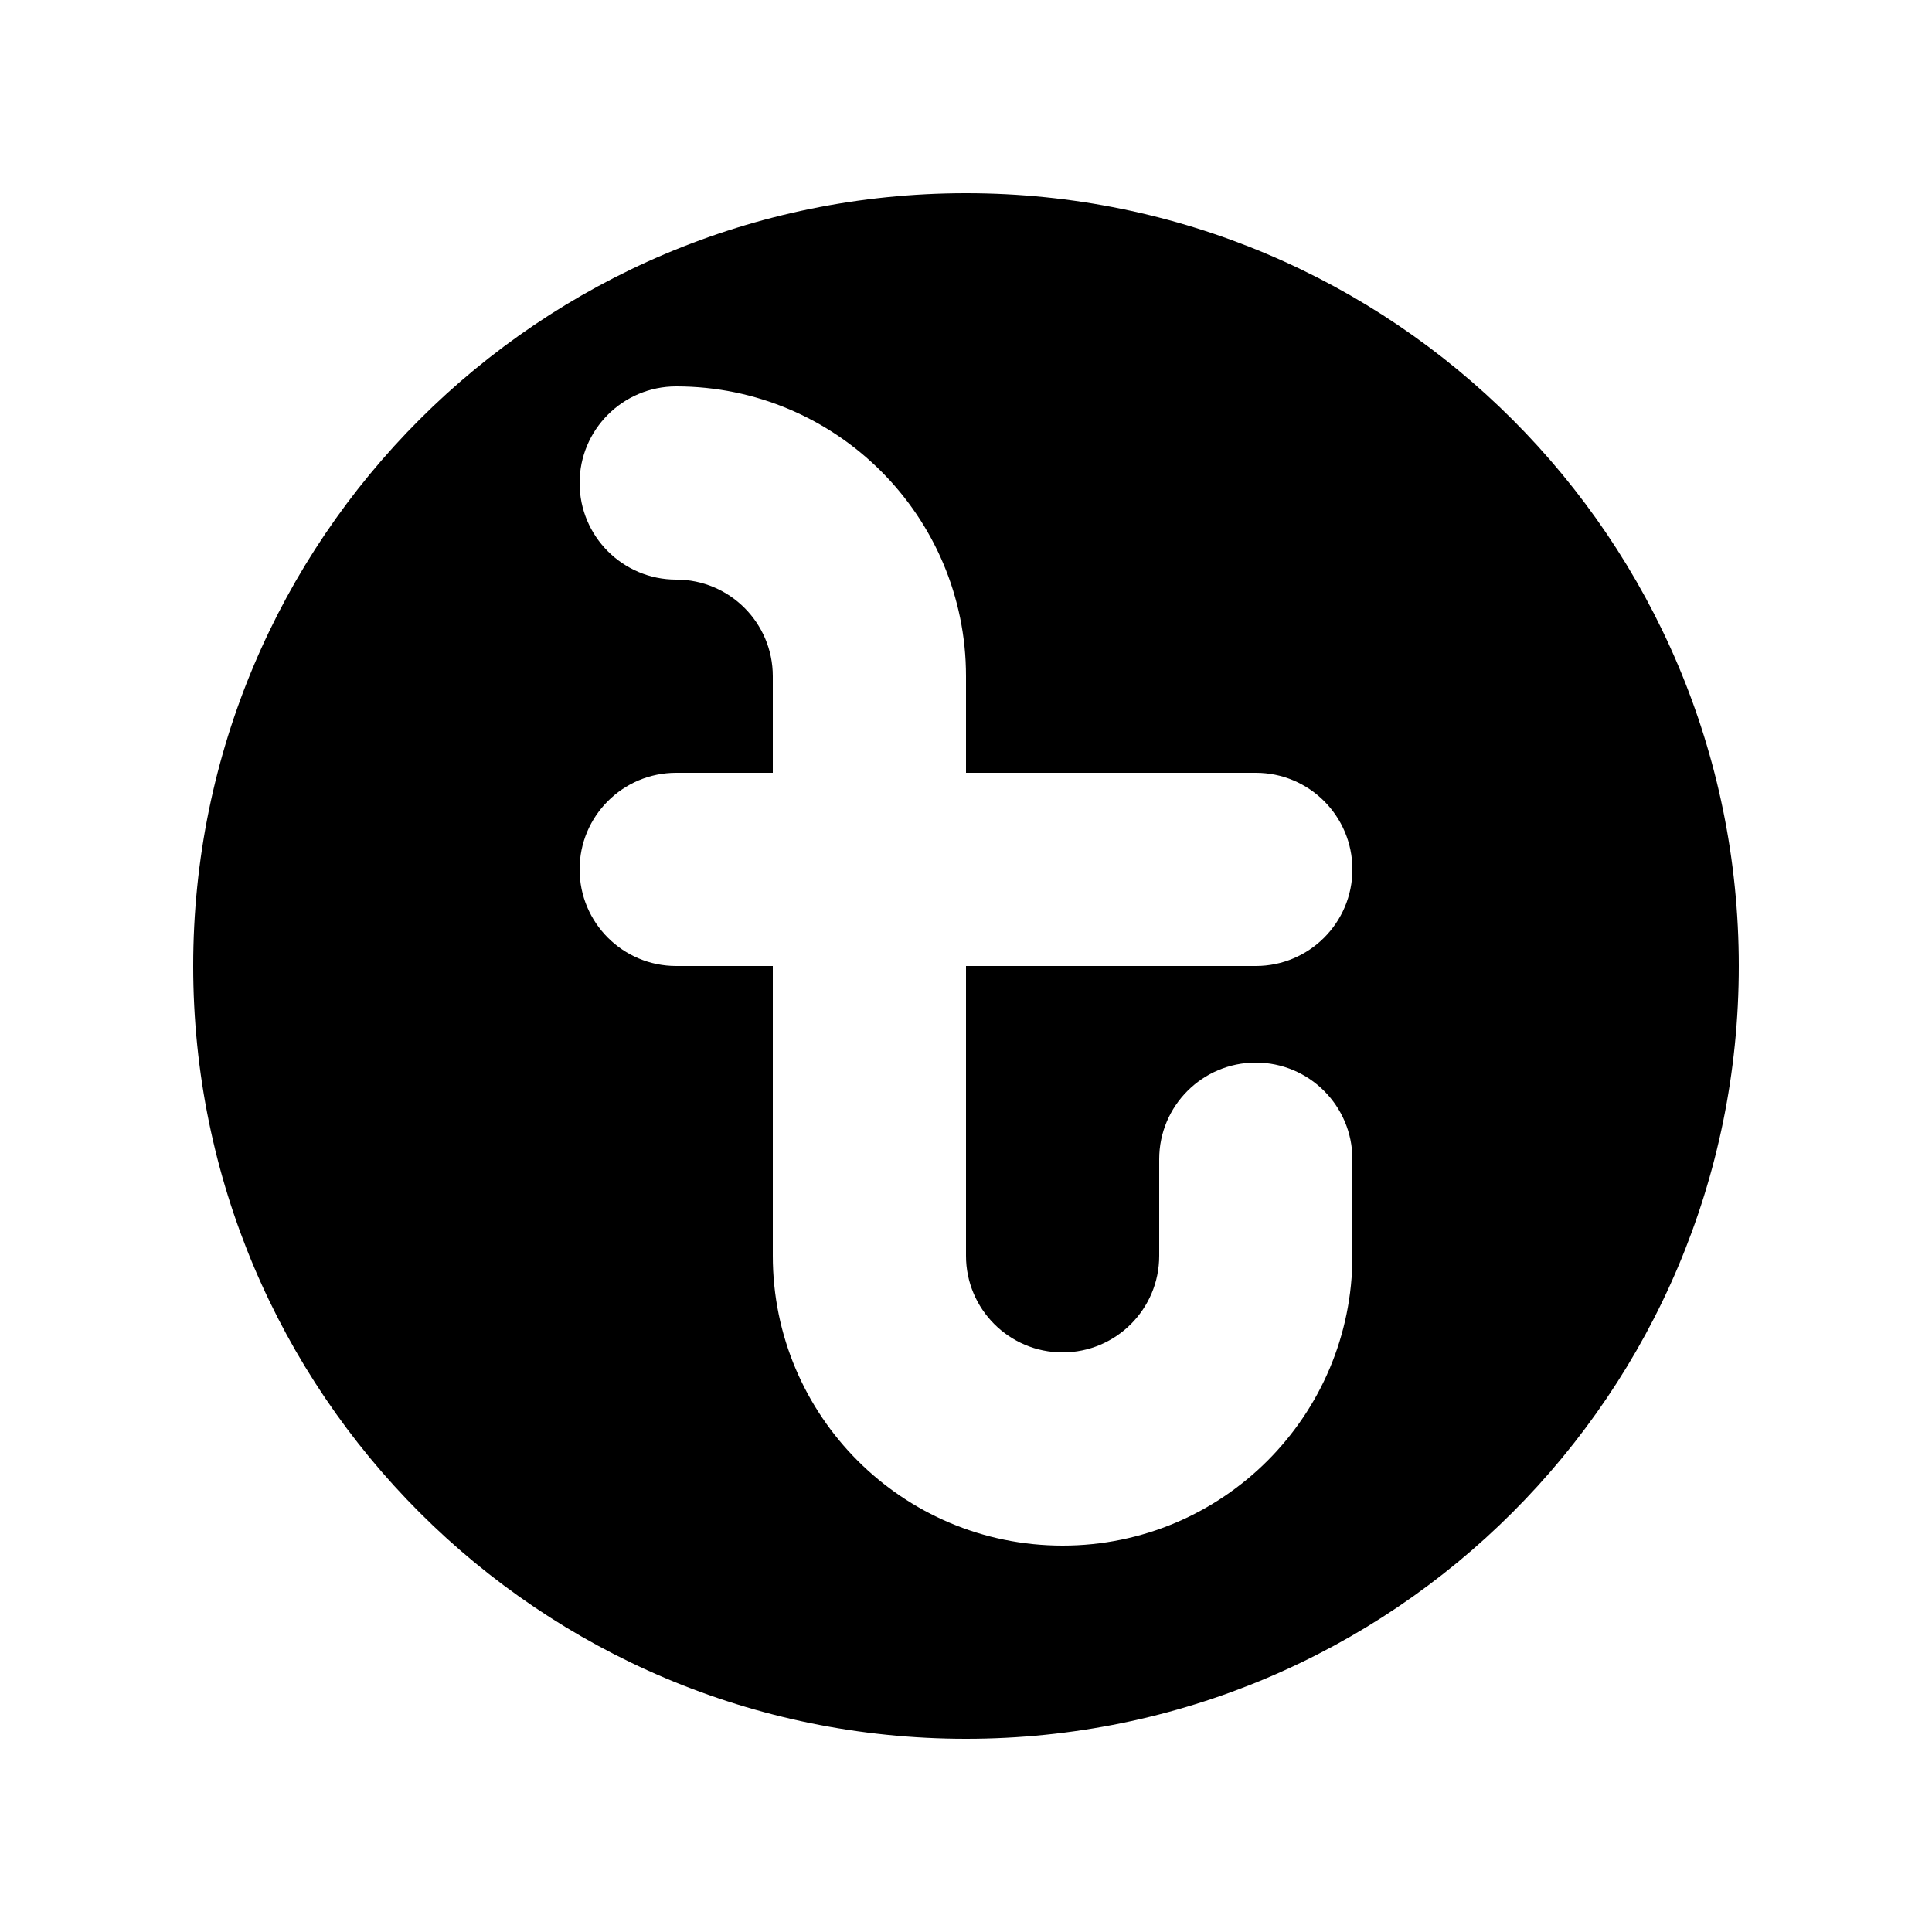
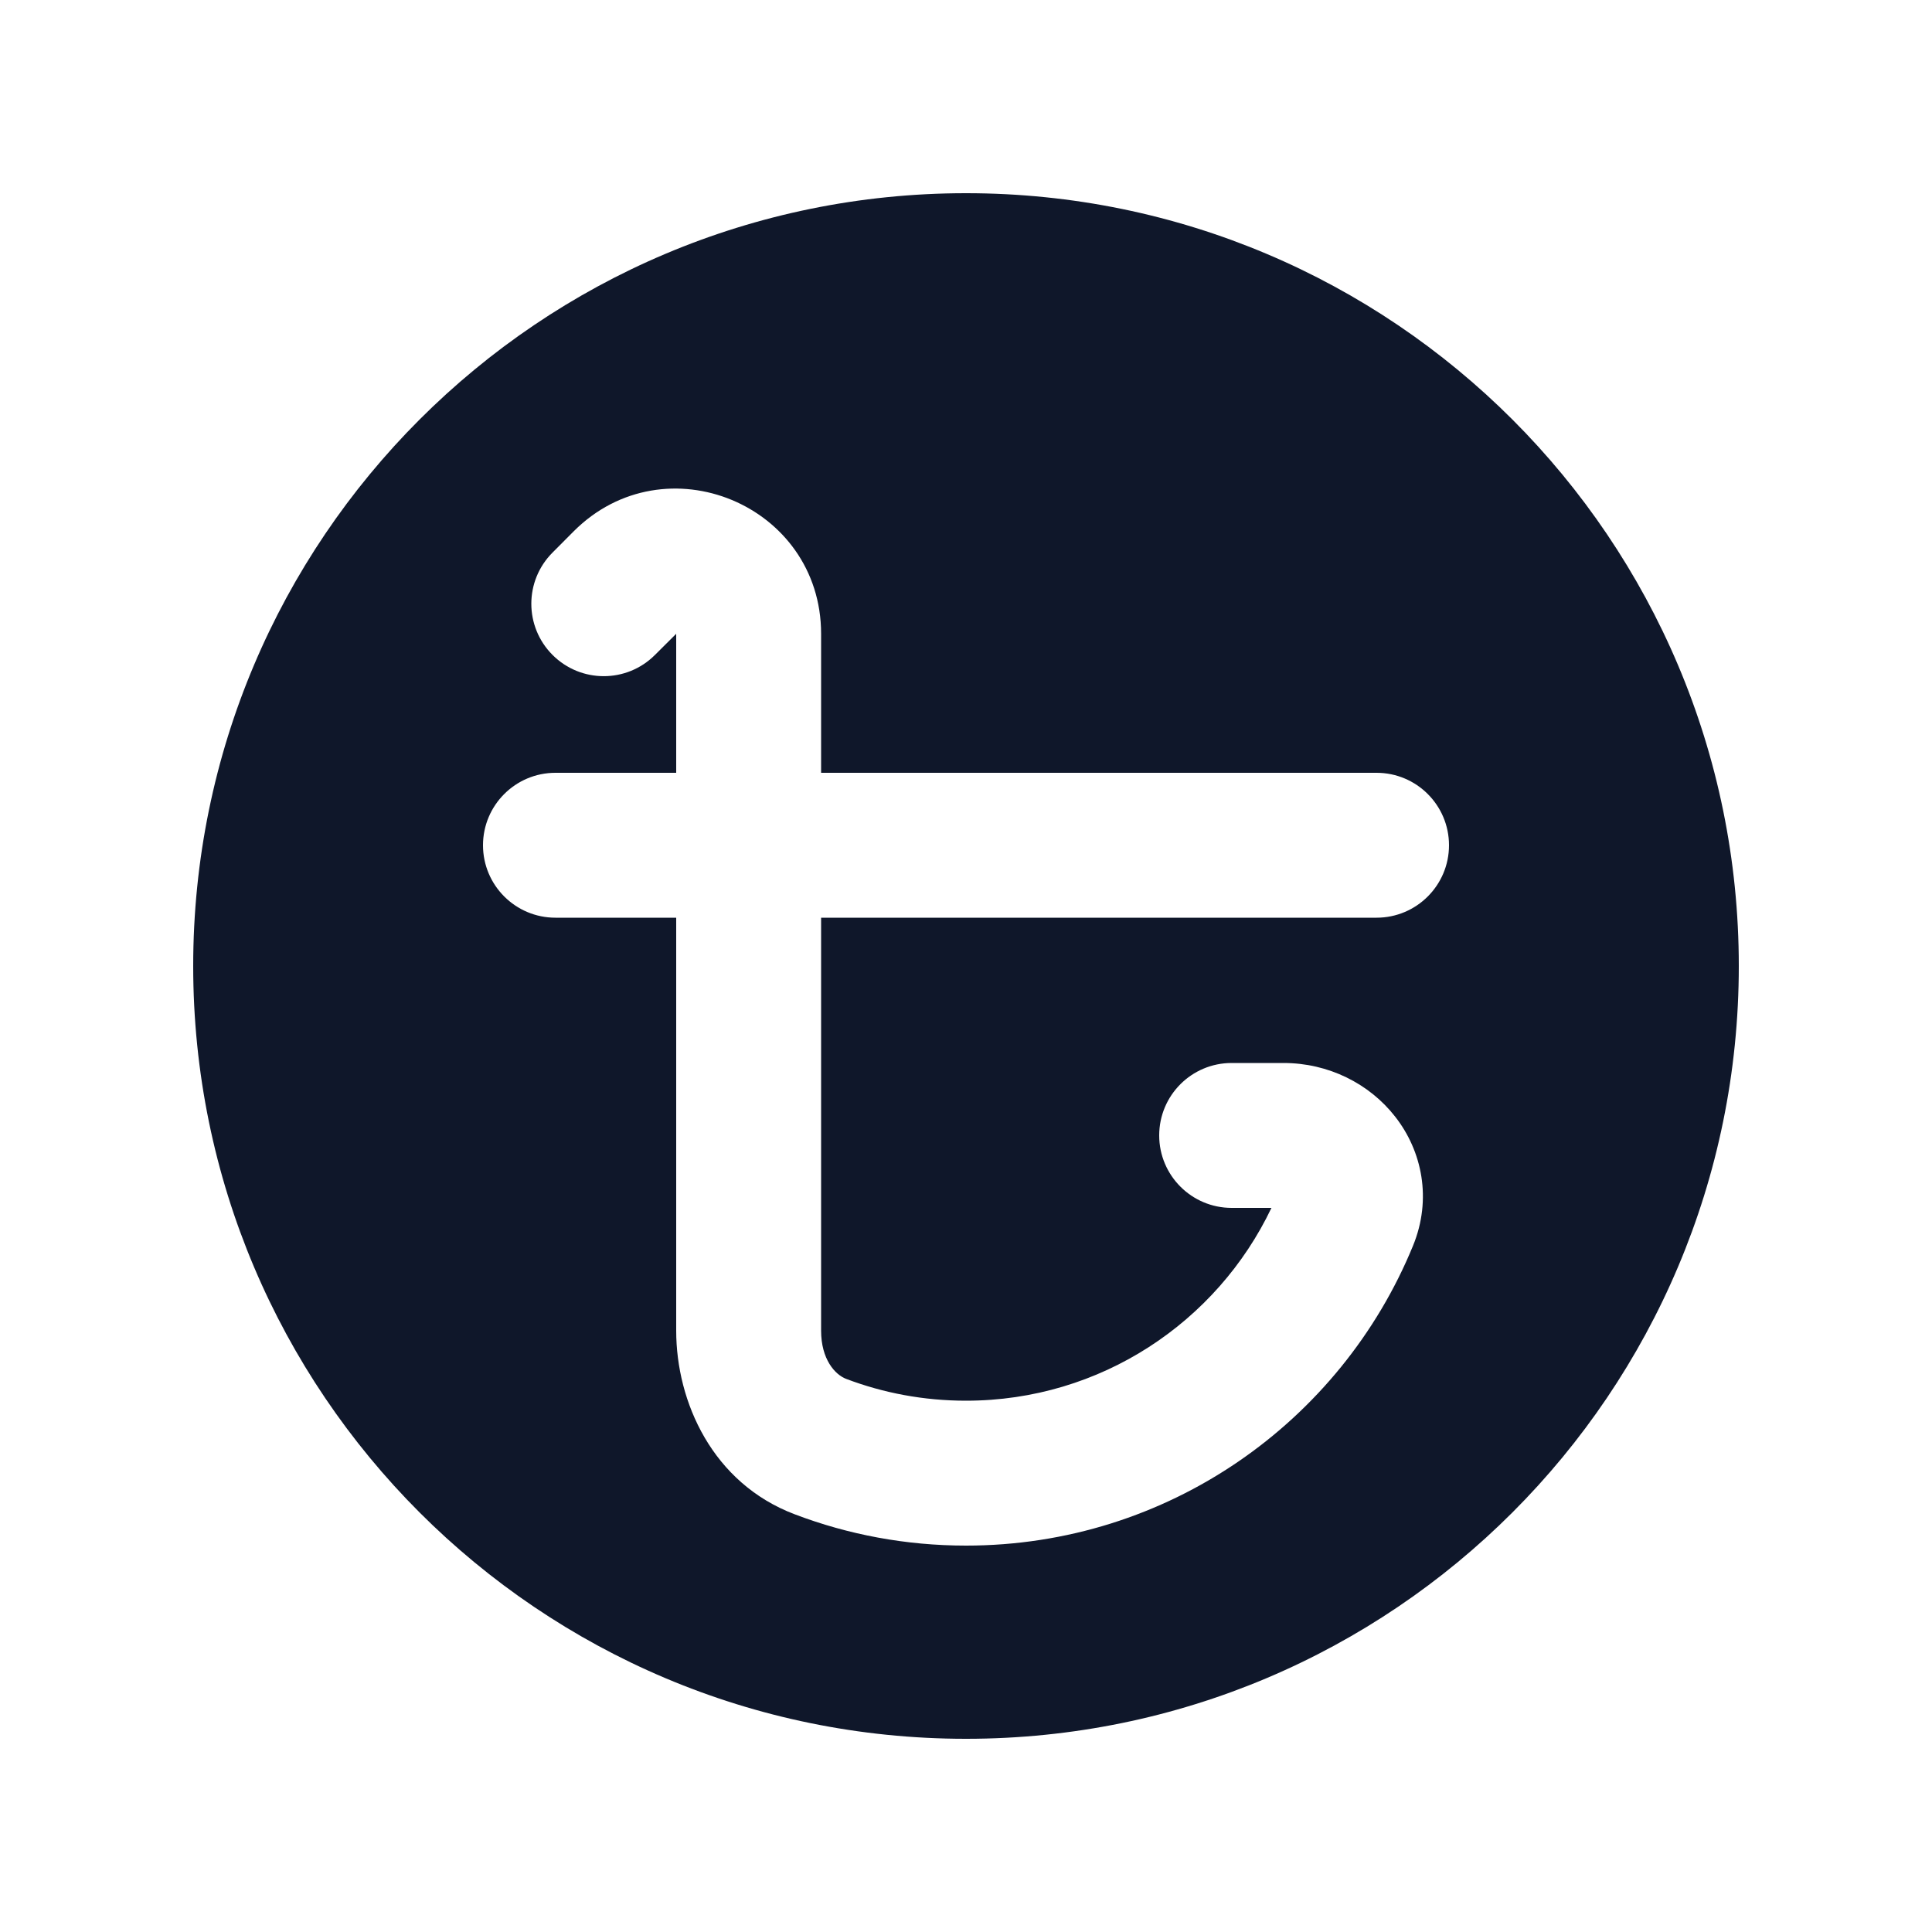
- <svg xmlns="http://www.w3.org/2000/svg" viewBox="0 0 20 20" fill="currentColor">
-   <path fill-rule="evenodd" d="M10 18a8 8 0 100-16 8 8 0 000 16zM7 4a1 1 0 000 2 1 1 0 011 1v1H7a1 1 0 000 2h1v3a3 3 0 106 0v-1a1 1 0 10-2 0v1a1 1 0 11-2 0v-3h3a1 1 0 100-2h-3V7a3 3 0 00-3-3z" clip-rule="evenodd" />
+ <svg xmlns="http://www.w3.org/2000/svg" width="20" height="20" viewBox="0 0 20 20" fill="none">
+   <path fill-rule="evenodd" clip-rule="evenodd" d="M10 2C5.582 2 2 5.582 2 10C2 14.418 5.582 18 10 18C14.418 18 18 14.418 18 10C18 5.582 14.418 2 10 2ZM5.939 5.5C6.884 4.555 8.5 5.224 8.5 6.561V8H14.25C14.664 8 15 8.336 15 8.75C15 9.164 14.664 9.5 14.25 9.5H8.5V13.775C8.5 14.071 8.644 14.23 8.759 14.274C9.144 14.42 9.562 14.5 10 14.5C11.394 14.5 12.599 13.685 13.162 12.504H12.75C12.336 12.504 12 12.168 12 11.754C12 11.339 12.336 11.004 12.75 11.004H13.287C13.749 11.004 14.174 11.215 14.443 11.56C14.721 11.915 14.826 12.412 14.627 12.897C13.881 14.717 12.091 16 10 16C9.377 16 8.779 15.886 8.227 15.676C7.376 15.354 7 14.513 7 13.775V9.5H5.75C5.336 9.5 5 9.164 5 8.75C5 8.336 5.336 8 5.75 8H7V6.561L6.78 6.78C6.487 7.073 6.013 7.073 5.72 6.78C5.427 6.487 5.427 6.013 5.72 5.72L5.939 5.5Z" fill="#0F172A" />
</svg>
